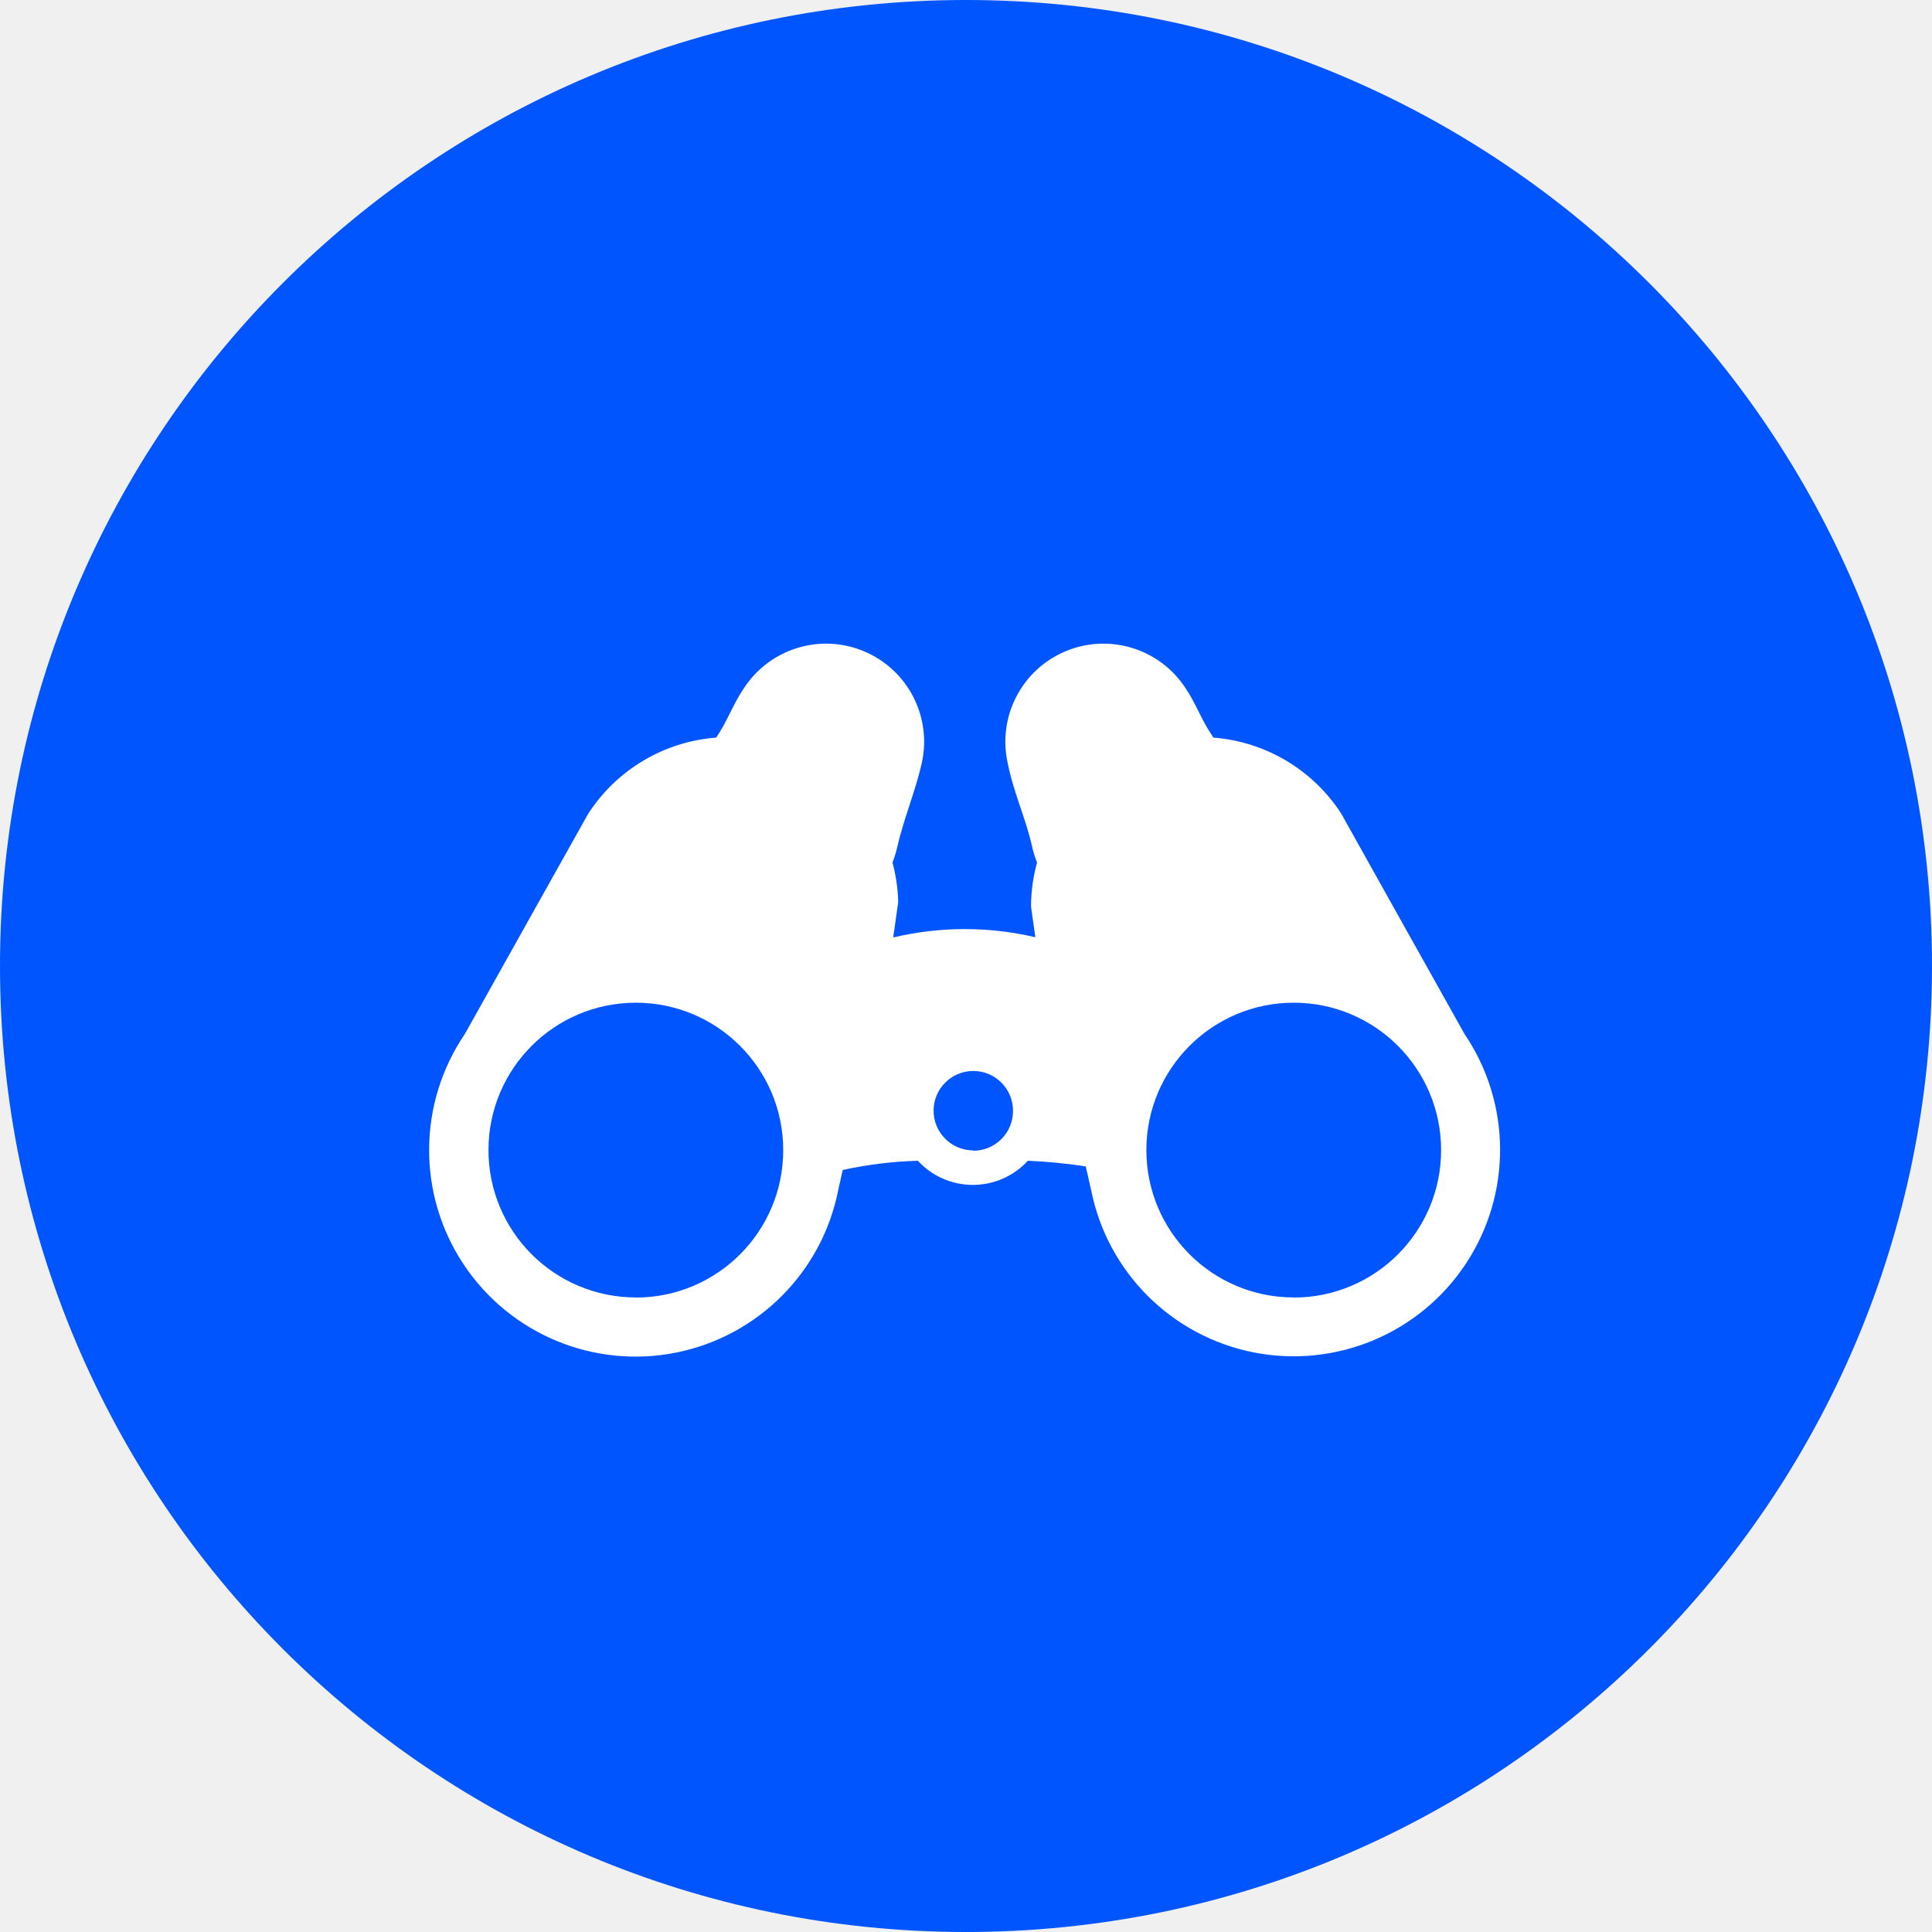
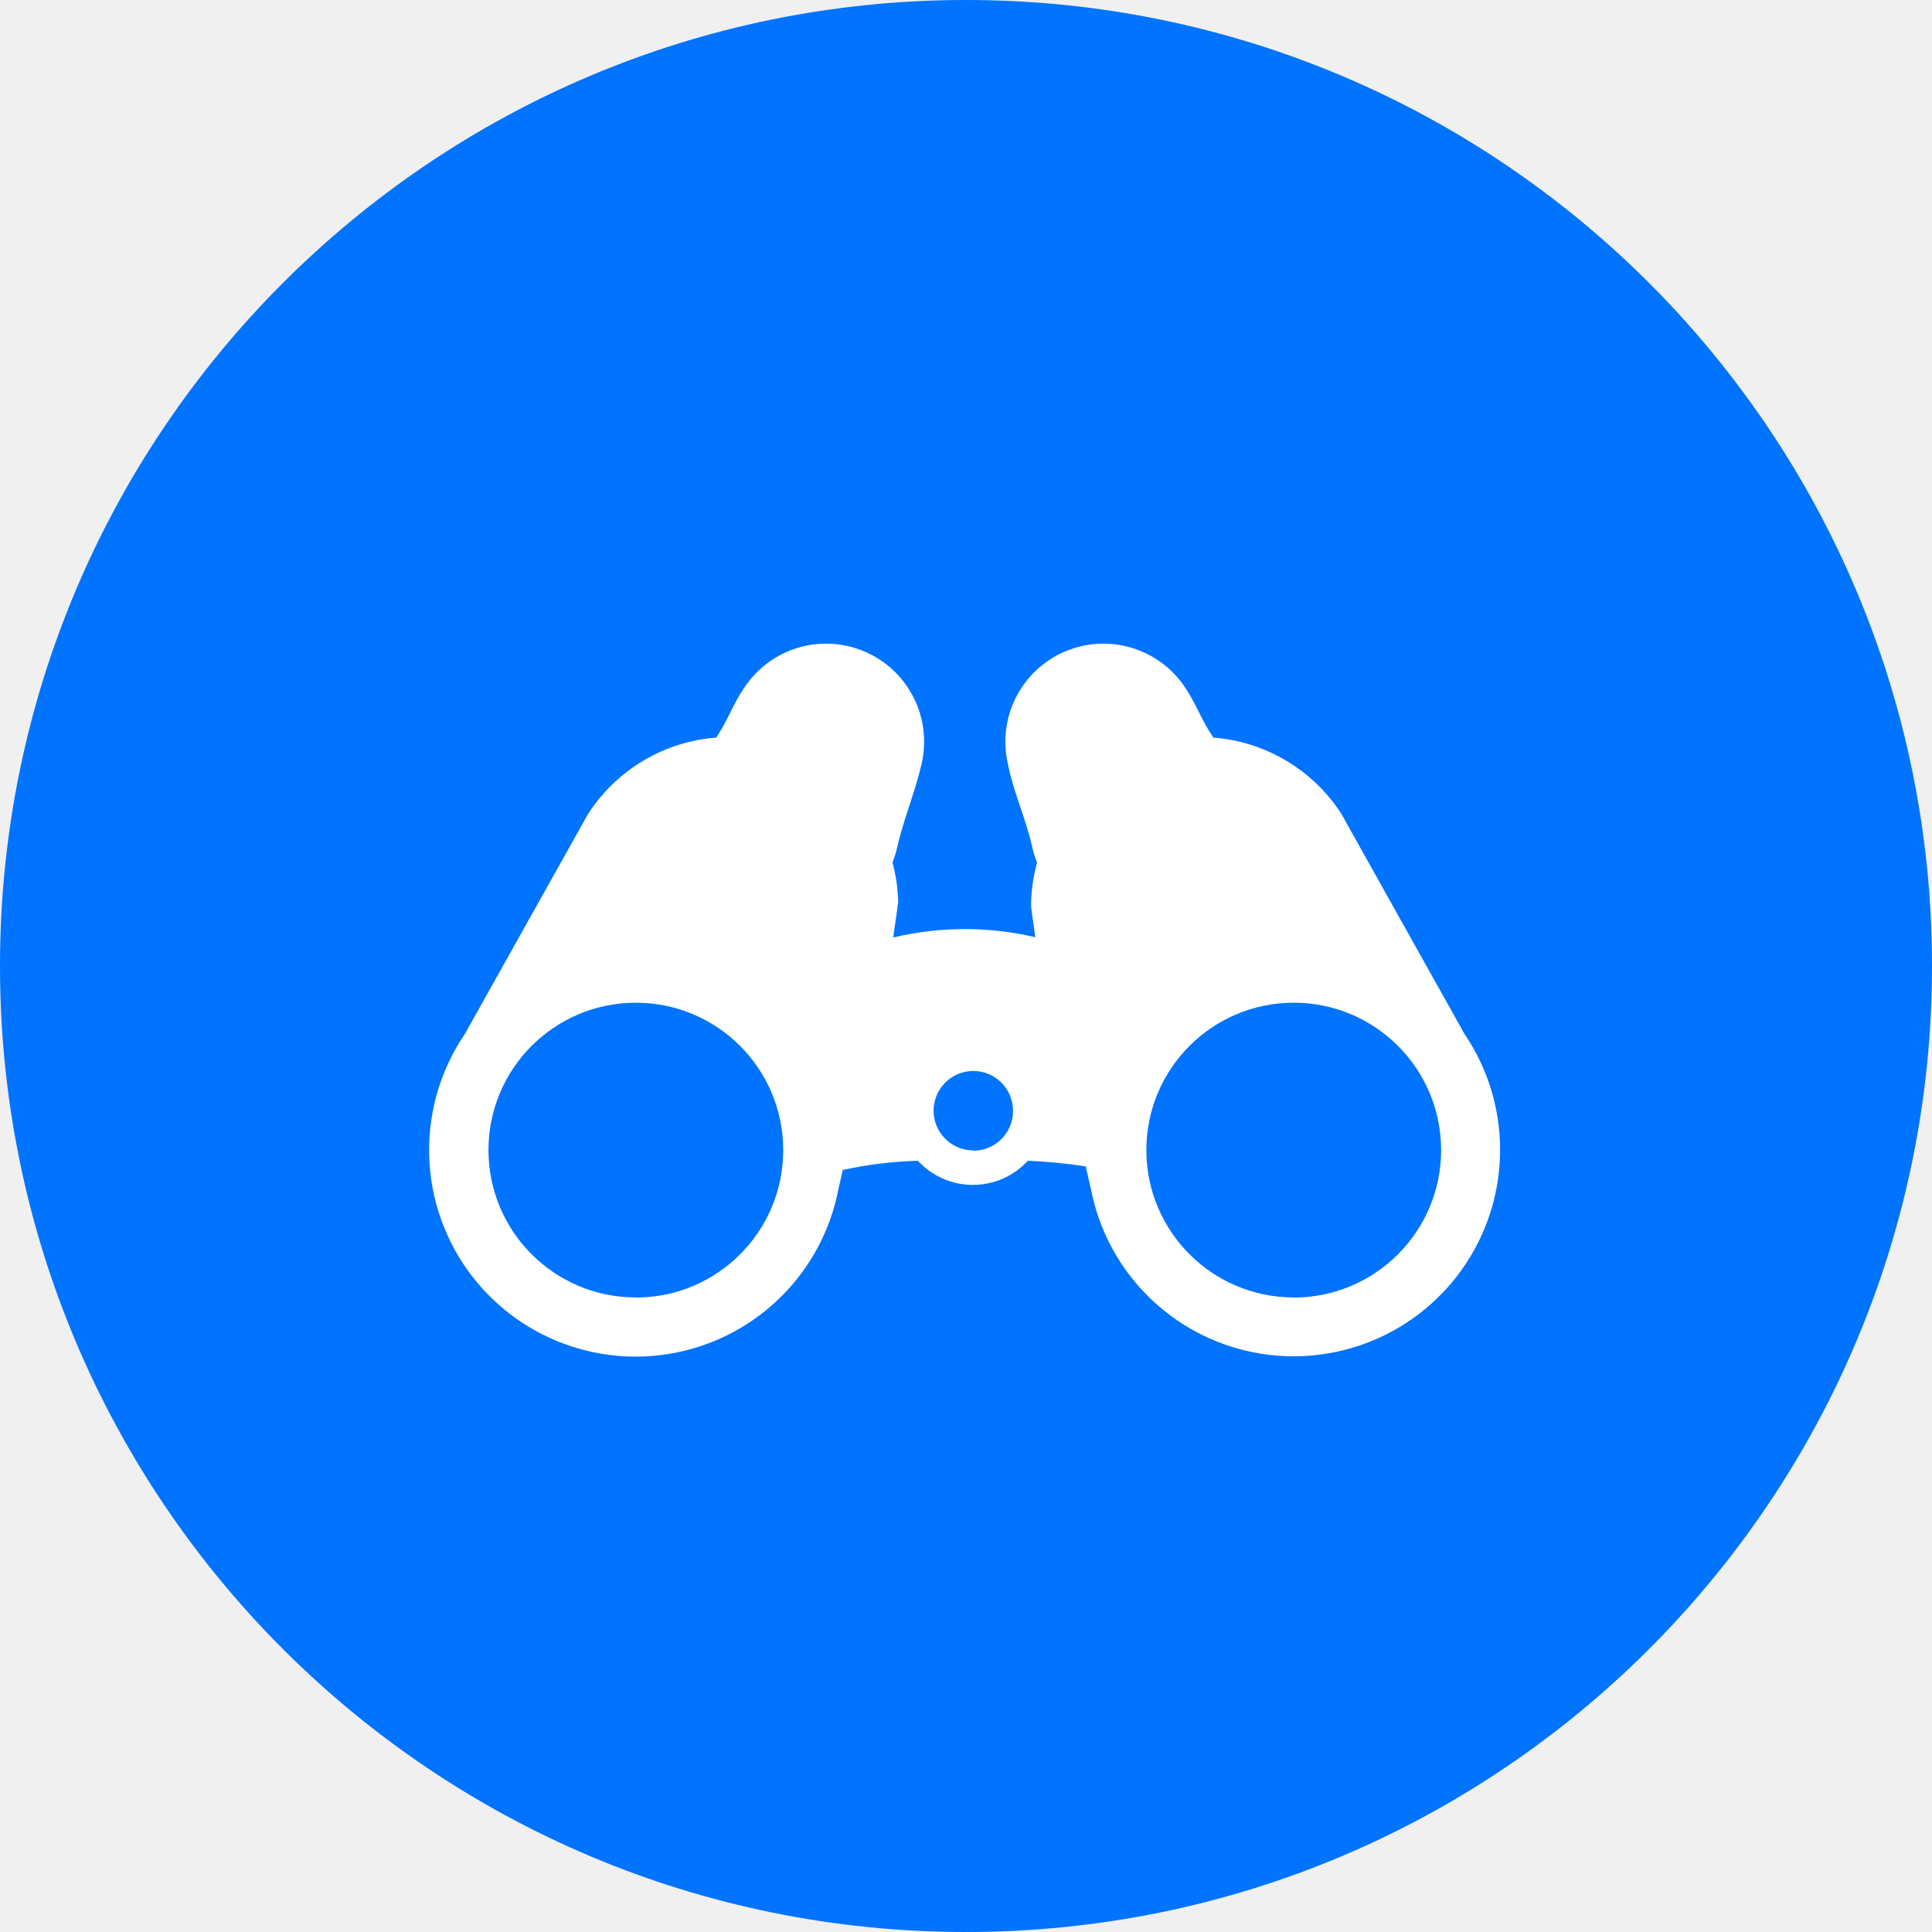
<svg xmlns="http://www.w3.org/2000/svg" width="36" height="36" viewBox="0 0 36 36">
  <g id="n_place" transform="translate(-1122 -1694)">
    <g id="Group_1127" data-name="Group 1127" transform="translate(-895 43)">
-       <circle id="Ellipse_111" data-name="Ellipse 111" cx="18" cy="18" r="18" transform="translate(2017 1651)" fill="#05f" />
+       <circle id="Ellipse_111" data-name="Ellipse 111" cx="18" cy="18" r="18" transform="translate(2017 1651)" fill="#0073FF" />
      <path id="Path_652" data-name="Path 652" d="M252.909,160.734c-.013-.018-.021-.04-.034-.058s-.02-.041-.032-.059-2.226-3.977-2.238-4a3.126,3.126,0,0,0-2.383-1.415l-.008-.014-.011-.02c-.194-.278-.309-.61-.5-.89a1.827,1.827,0,0,0-3.313,1.393c.1.529.338,1.033.455,1.559a1.941,1.941,0,0,0,.093.3,3.1,3.1,0,0,0-.112.788c0,.067.016.129.022.194l.058.41a5.765,5.765,0,0,0-2.63,0v0l-.018,0,.093-.653h0a3.116,3.116,0,0,0-.107-.739,2.054,2.054,0,0,0,.092-.3c.12-.527.338-1.031.455-1.559a1.827,1.827,0,0,0-3.313-1.393c-.2.29-.318.635-.519.924a3.123,3.123,0,0,0-2.382,1.415c-.013.018-.021.04-.034.059s-2.225,3.976-2.237,3.995-.021.04-.033.058a3.848,3.848,0,1,0,6.961,2.9c.005-.022.01-.044.014-.066s.011-.044.016-.067.01-.043.015-.066.01-.044.014-.066.011-.044.016-.066l.008-.039a7.5,7.5,0,0,1,1.4-.172,1.392,1.392,0,0,0,2.05,0,9.522,9.522,0,0,1,1.079.106l.009.038c0,.023.01.044.015.067s.01.044.015.066l.015.066c0,.023.01.044.015.067s.01.044.015.066.01.044.015.066a3.847,3.847,0,1,0,6.961-2.9Zm-15.447,4.9a2.746,2.746,0,1,1,2.746-2.746A2.746,2.746,0,0,1,237.462,165.636Zm6.278-2.74a.74.74,0,1,1,.75-.74A.739.739,0,0,1,243.74,162.9Zm5.98,2.74a2.746,2.746,0,1,1,2.747-2.746A2.747,2.747,0,0,1,249.72,165.636Z" transform="translate(1791.386 1509.542)" fill="#fff" />
    </g>
  </g>
</svg>
